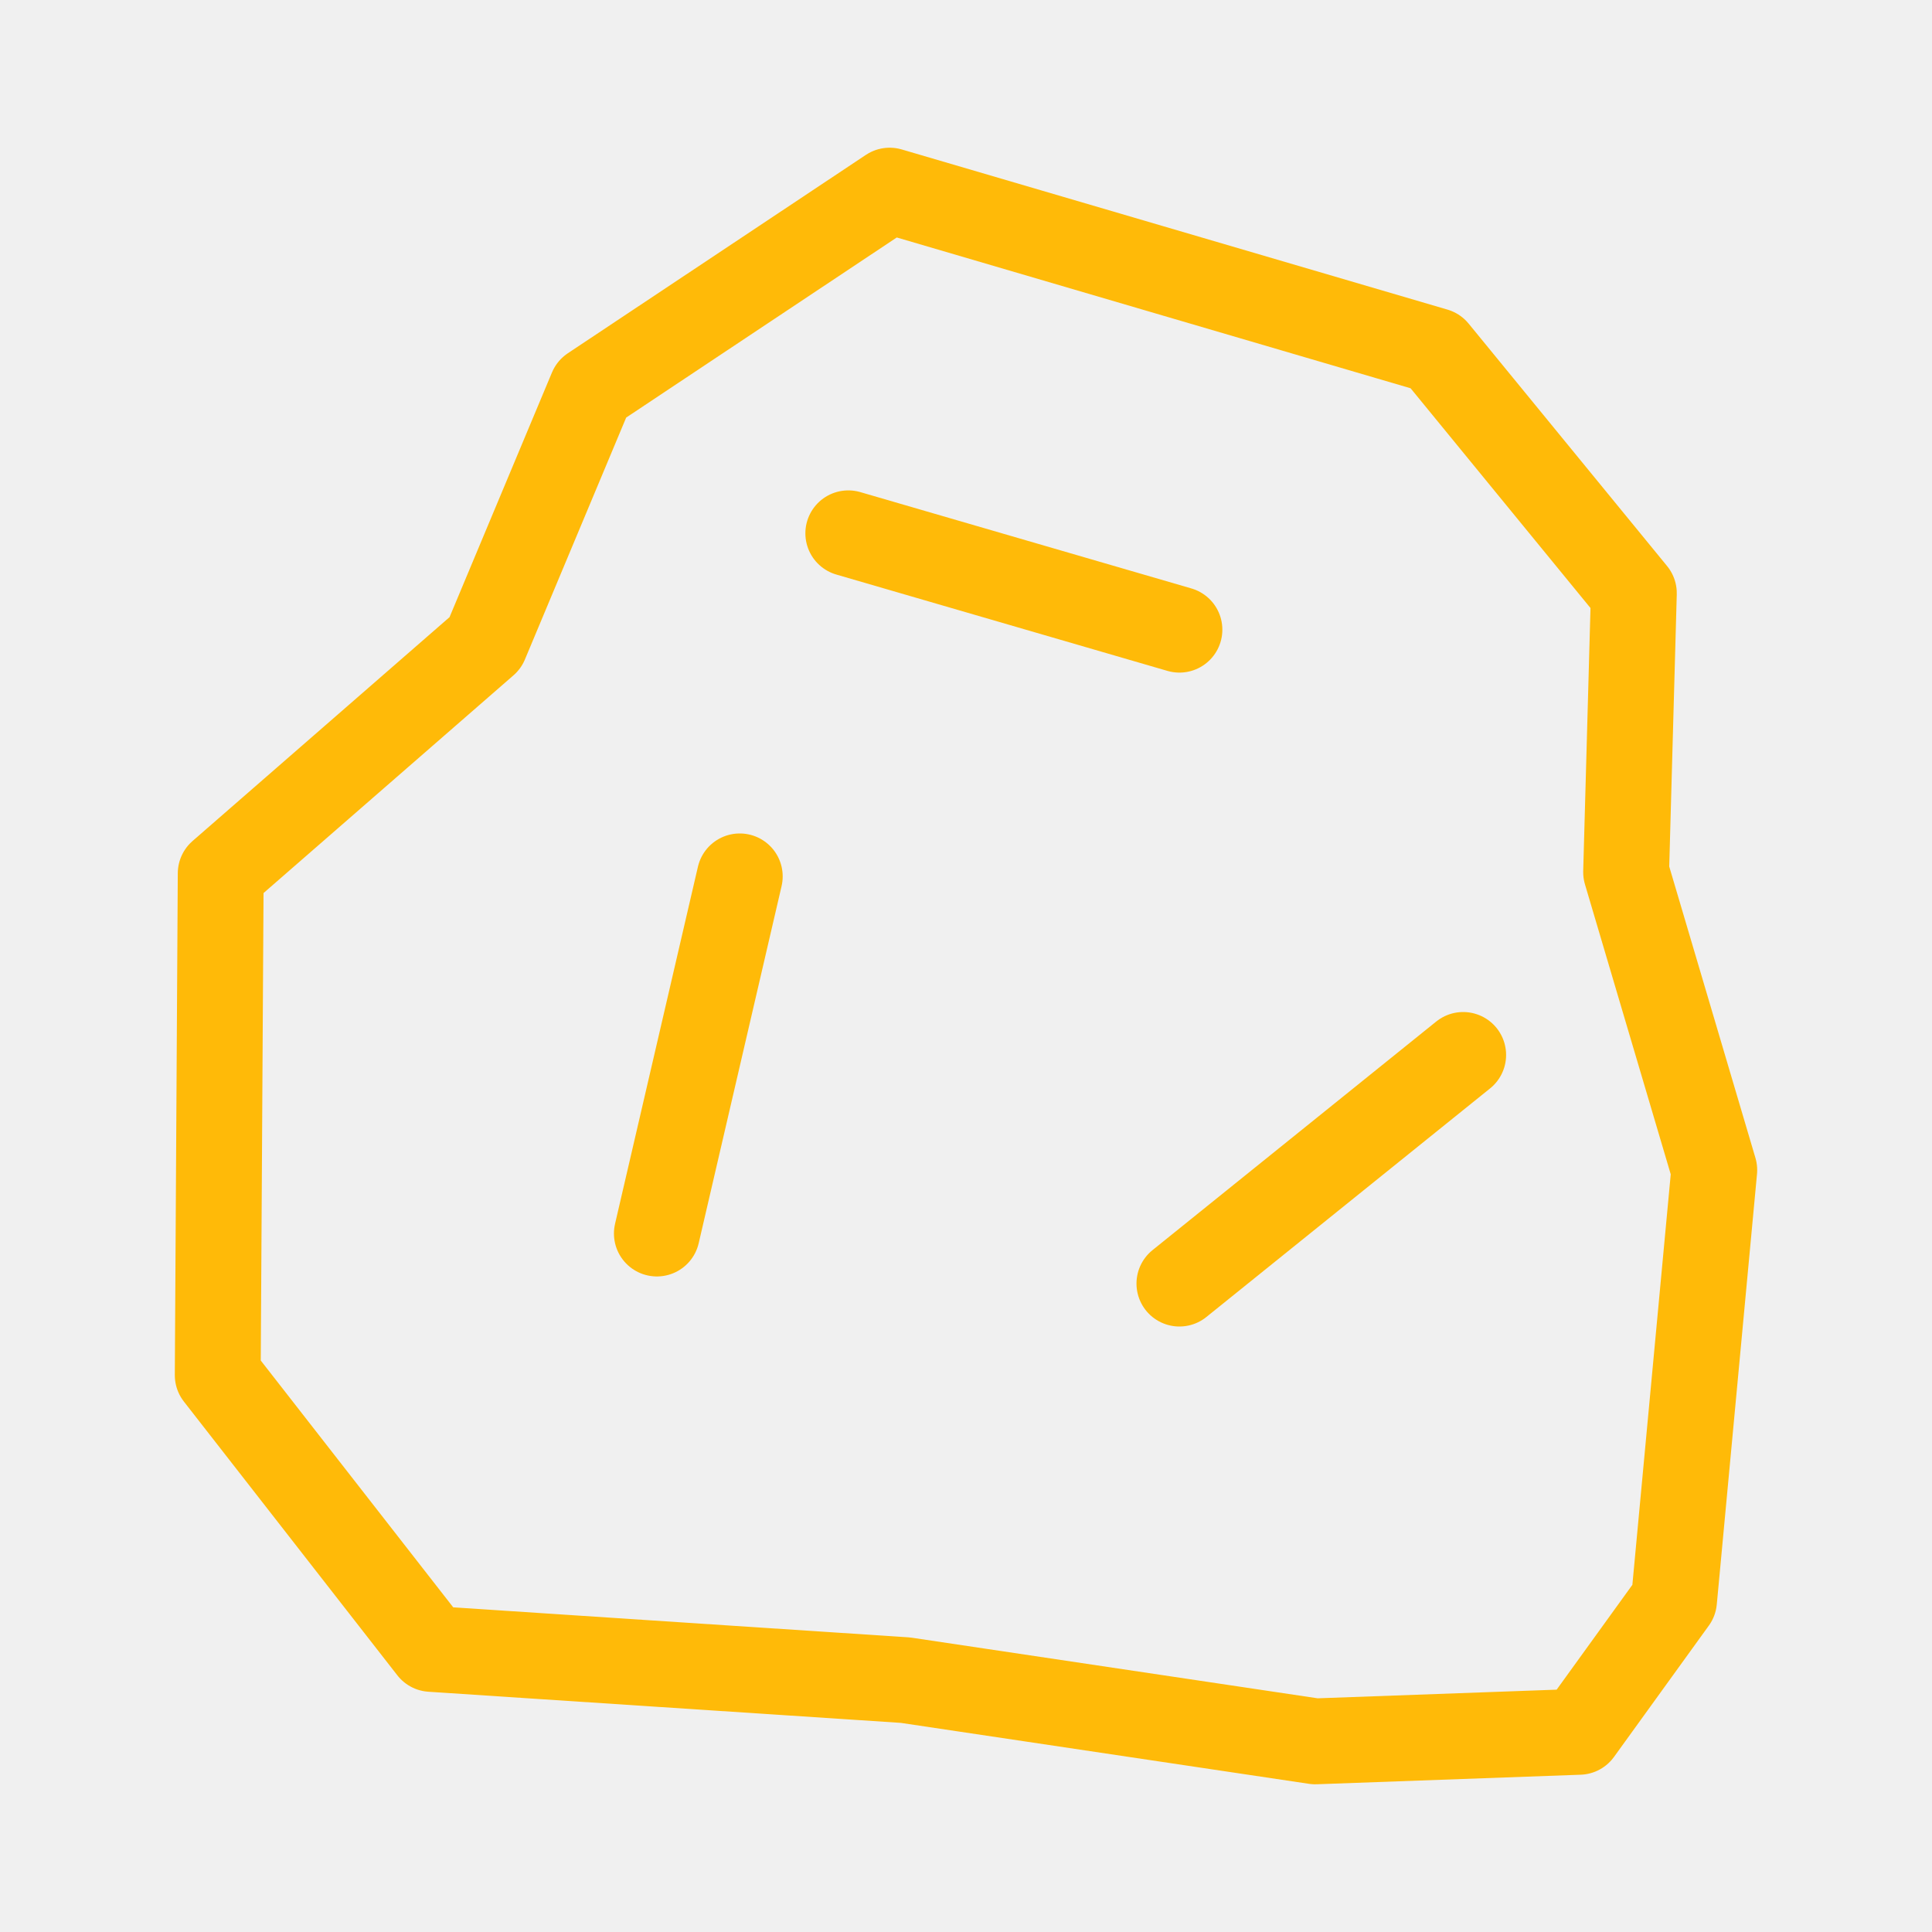
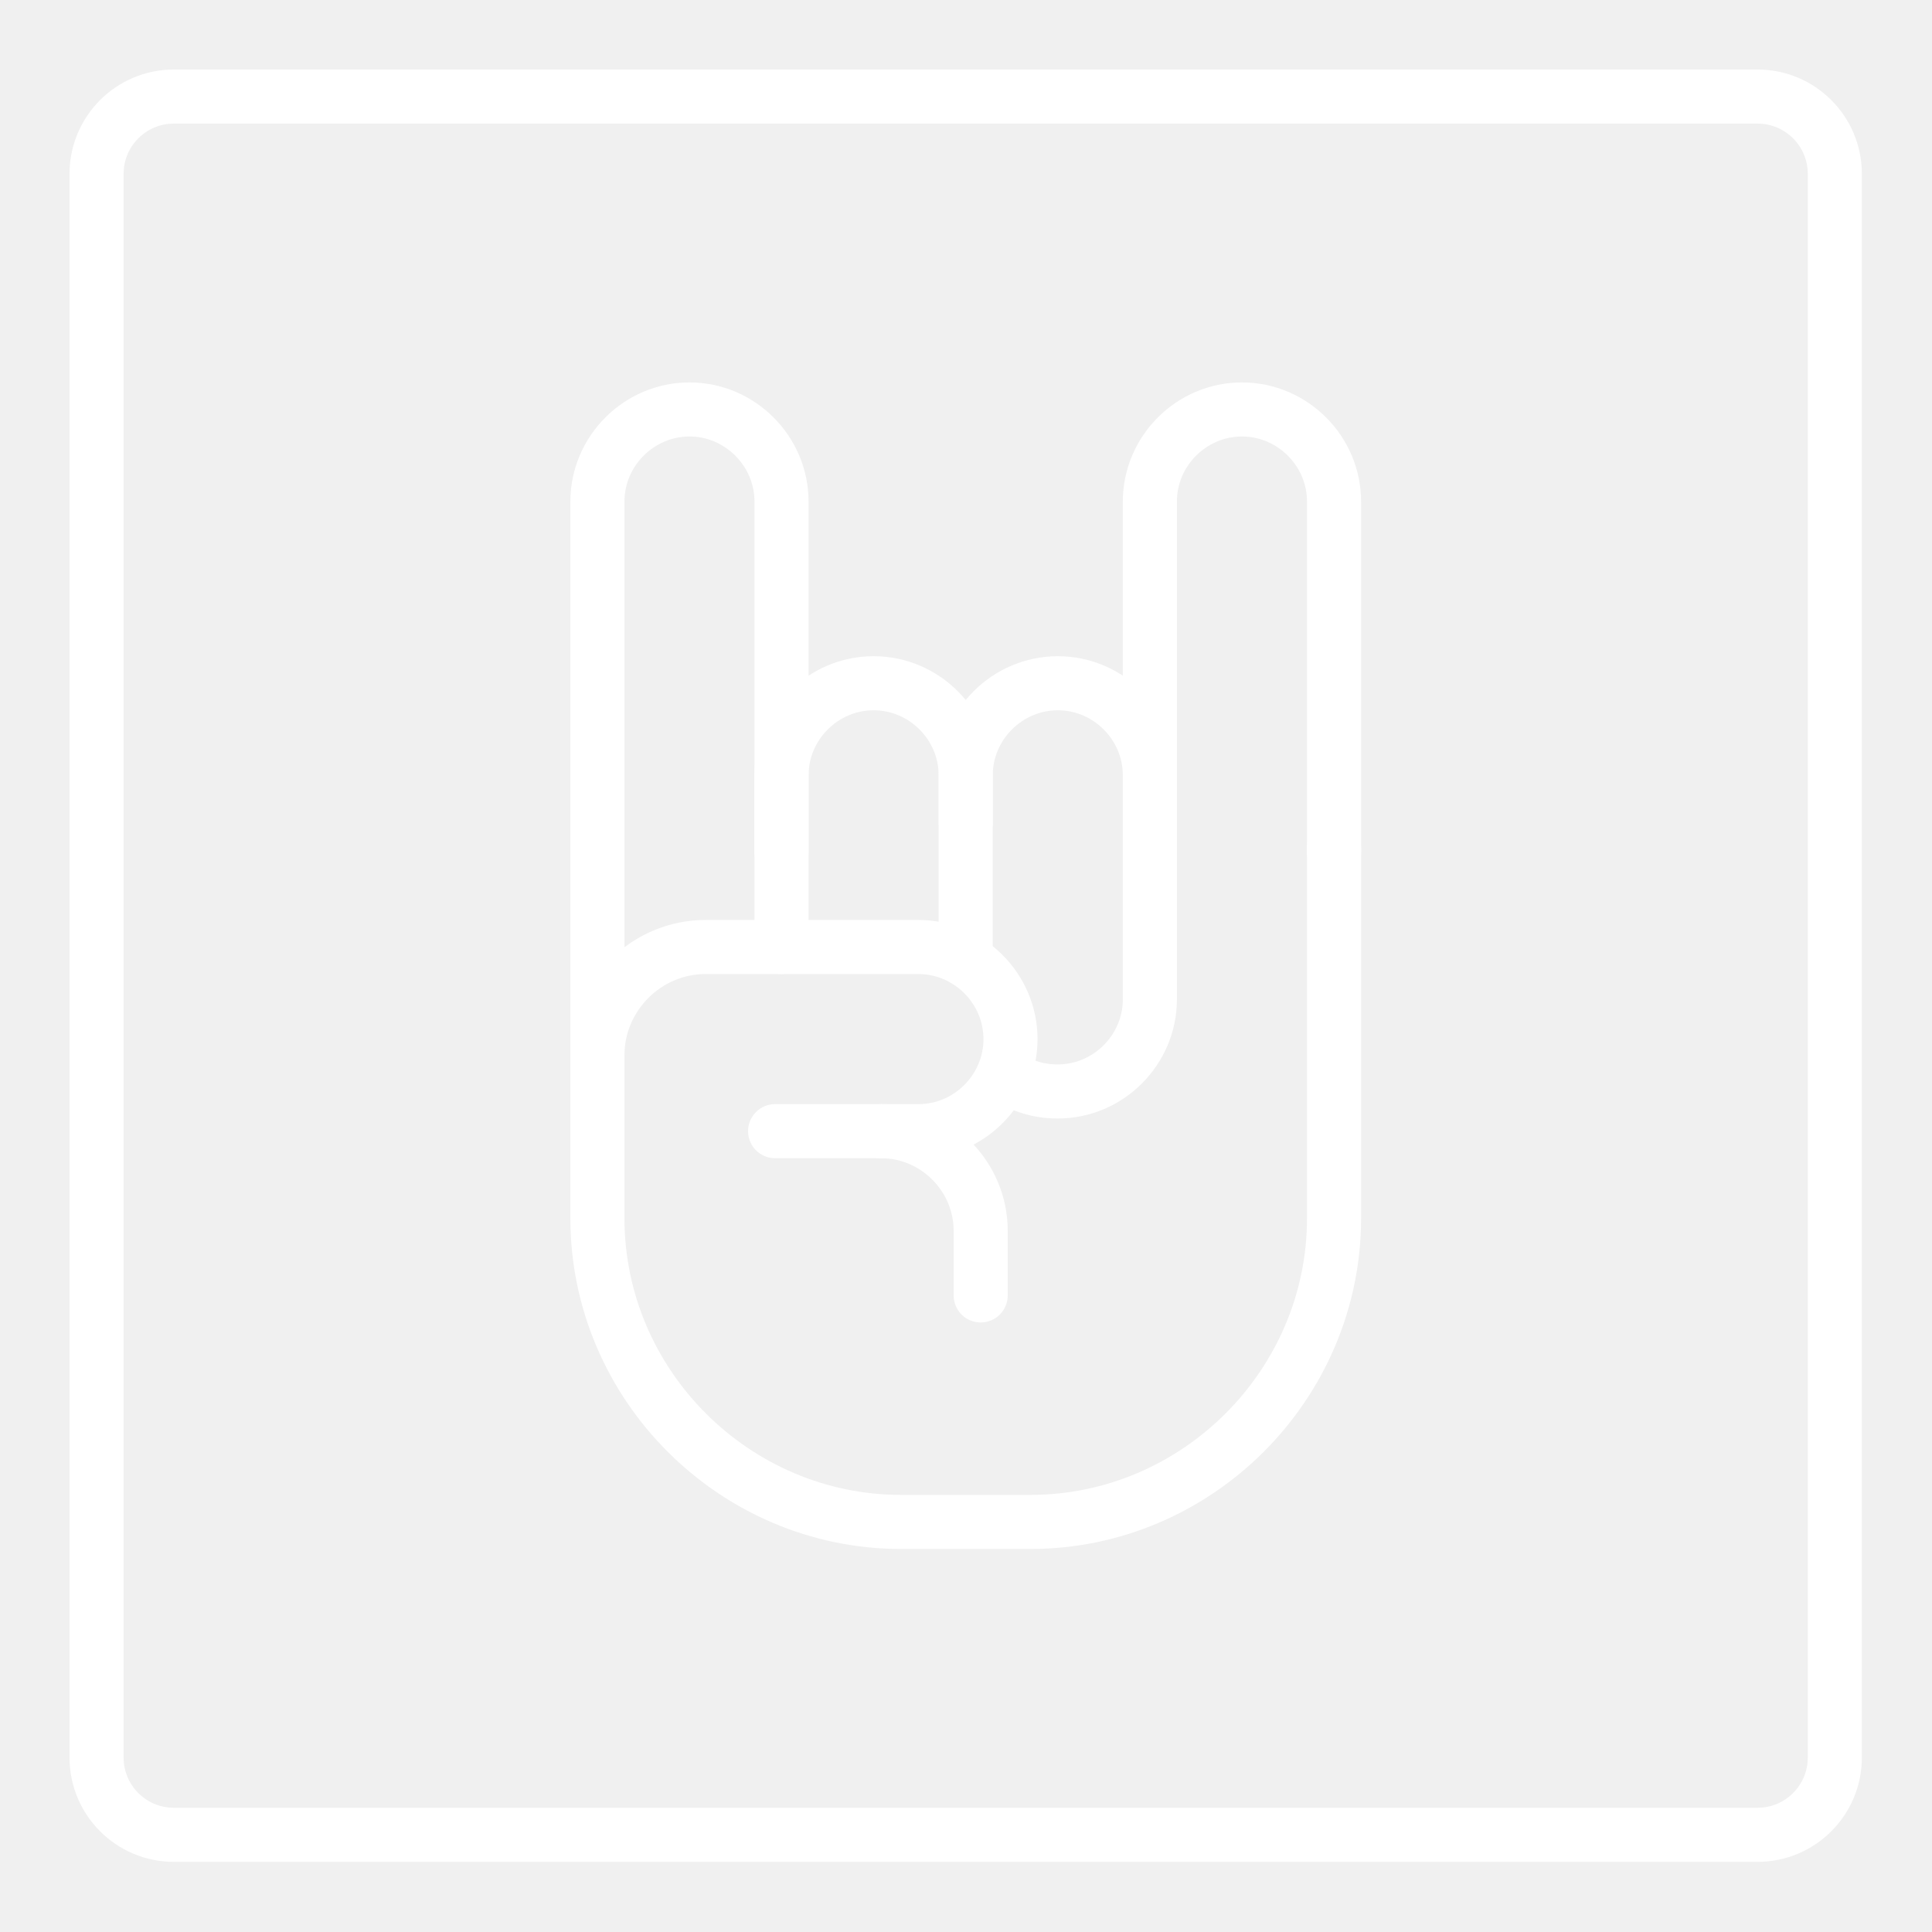
- <svg xmlns="http://www.w3.org/2000/svg" width="100%" height="100%" viewBox="0 0 960 960" version="1.1" xml:space="preserve" style="fill-rule:evenodd;clip-rule:evenodd;stroke-linecap:round;stroke-linejoin:round;stroke-miterlimit:1.5;">
-   <g transform="matrix(2.66667,0,0,2.66667,0,0)">
-     <g transform="matrix(1,0,0,1,5.46088,-9.16181)">
-       <path d="M104.771,81.652L160.312,44.685L262.007,74.53L298.983,119.7L297.544,171.674L313.965,227.186L306.471,307.383L288.795,331.858L239.621,333.638L163.265,322.236L74.886,316.411L35.113,265.405L35.666,171.91L84.966,128.965L104.771,81.652Z" style="fill:none;stroke:rgb(255,186,8);stroke-width:16px;" />
-       <path d="M152.608,108.539L214.306,126.491" style="fill:none;stroke:rgb(255,186,8);stroke-width:16px;" />
-       <path d="M132.382,172.465L116.937,239.01" style="fill:none;stroke:rgb(255,186,8);stroke-width:16px;" />
-       <g transform="matrix(1,0,0,1,23.7351,33.2722)">
-         <path d="M190.571,215.066L243.444,172.465" style="fill:none;stroke:rgb(255,186,8);stroke-width:16px;" />
-       </g>
+ <svg xmlns="http://www.w3.org/2000/svg" width="100%" height="100%" viewBox="0 0 2084 2084" version="1.1" xml:space="preserve" style="fill-rule:evenodd;clip-rule:evenodd;stroke-linecap:round;stroke-linejoin:round;">
+   <g transform="matrix(4.16667,0,0,4.16667,0,0)">
+     <g id="Rock" transform="matrix(2,0,0,2,-185.08,-428)">
+       <path d="M330.04,236.5C330.04,230.981 325.559,226.5 320.04,226.5L115.04,226.5C109.521,226.5 105.04,230.981 105.04,236.5L105.04,441.5C105.04,447.019 109.521,451.5 115.04,451.5L320.04,451.5C325.559,451.5 330.04,447.019 330.04,441.5L330.04,236.5Z" style="fill:none;stroke:white;stroke-width:7px;" />
+       <path d="M265.22,323.7L265.22,371.7C265.22,393.259 247.479,411 225.92,411L209.17,411C187.611,411 169.87,393.259 169.87,371.7L169.87,324.31" style="fill:none;fill-rule:nonzero;stroke:white;stroke-width:7px;" />
+       <path d="M169.87,324.34L169.87,278.92C169.87,272.381 175.251,267 181.79,267C188.325,267.005 193.7,272.385 193.7,278.92L193.7,324.34" style="fill:none;fill-rule:nonzero;stroke:white;stroke-width:7px;" />
+       <path d="M241.38,324.34L241.38,278.92C241.38,272.381 246.761,267 253.3,267C259.839,267 265.22,272.381 265.22,278.92L265.22,324.34" style="fill:none;fill-rule:nonzero;stroke:white;stroke-width:7px;" />
+       <path d="M193.7,336.58L193.7,314.36C193.7,307.821 199.081,302.44 205.62,302.44C205.623,302.44 205.627,302.44 205.63,302.44C212.164,302.44 217.54,307.816 217.54,314.35C217.54,314.353 217.54,314.357 217.54,314.36L217.54,320.48" style="fill:none;fill-rule:nonzero;stroke:white;stroke-width:7px;" />
+       <path d="M217.54,338.28L217.54,314.36C217.54,307.821 222.921,302.44 229.46,302.44C229.463,302.44 229.467,302.44 229.47,302.44C236.004,302.44 241.38,307.816 241.38,314.35C241.38,314.353 241.38,314.357 241.38,314.36L241.38,343.36C241.38,349.899 235.999,355.28 229.46,355.28C227.09,355.297 224.769,354.6 222.8,353.28" style="fill:none;fill-rule:nonzero;stroke:white;stroke-width:7px;" />
+       <path d="M169.87,350.58C169.87,342.9 176.19,336.58 183.87,336.58L211.42,336.58C217.959,336.58 223.34,341.961 223.34,348.5C223.34,348.503 223.34,348.507 223.34,348.51C223.34,355.044 217.964,360.42 211.43,360.42C211.427,360.42 211.423,360.42 211.42,360.42L192.87,360.42" style="fill:none;fill-rule:nonzero;stroke:white;stroke-width:7px;" />
+       <path d="M206.59,360.42C213.661,360.42 219.48,366.239 219.48,373.31L219.48,381.68" style="fill:none;fill-rule:nonzero;stroke:white;stroke-width:7px;" />
    </g>
  </g>
</svg>
